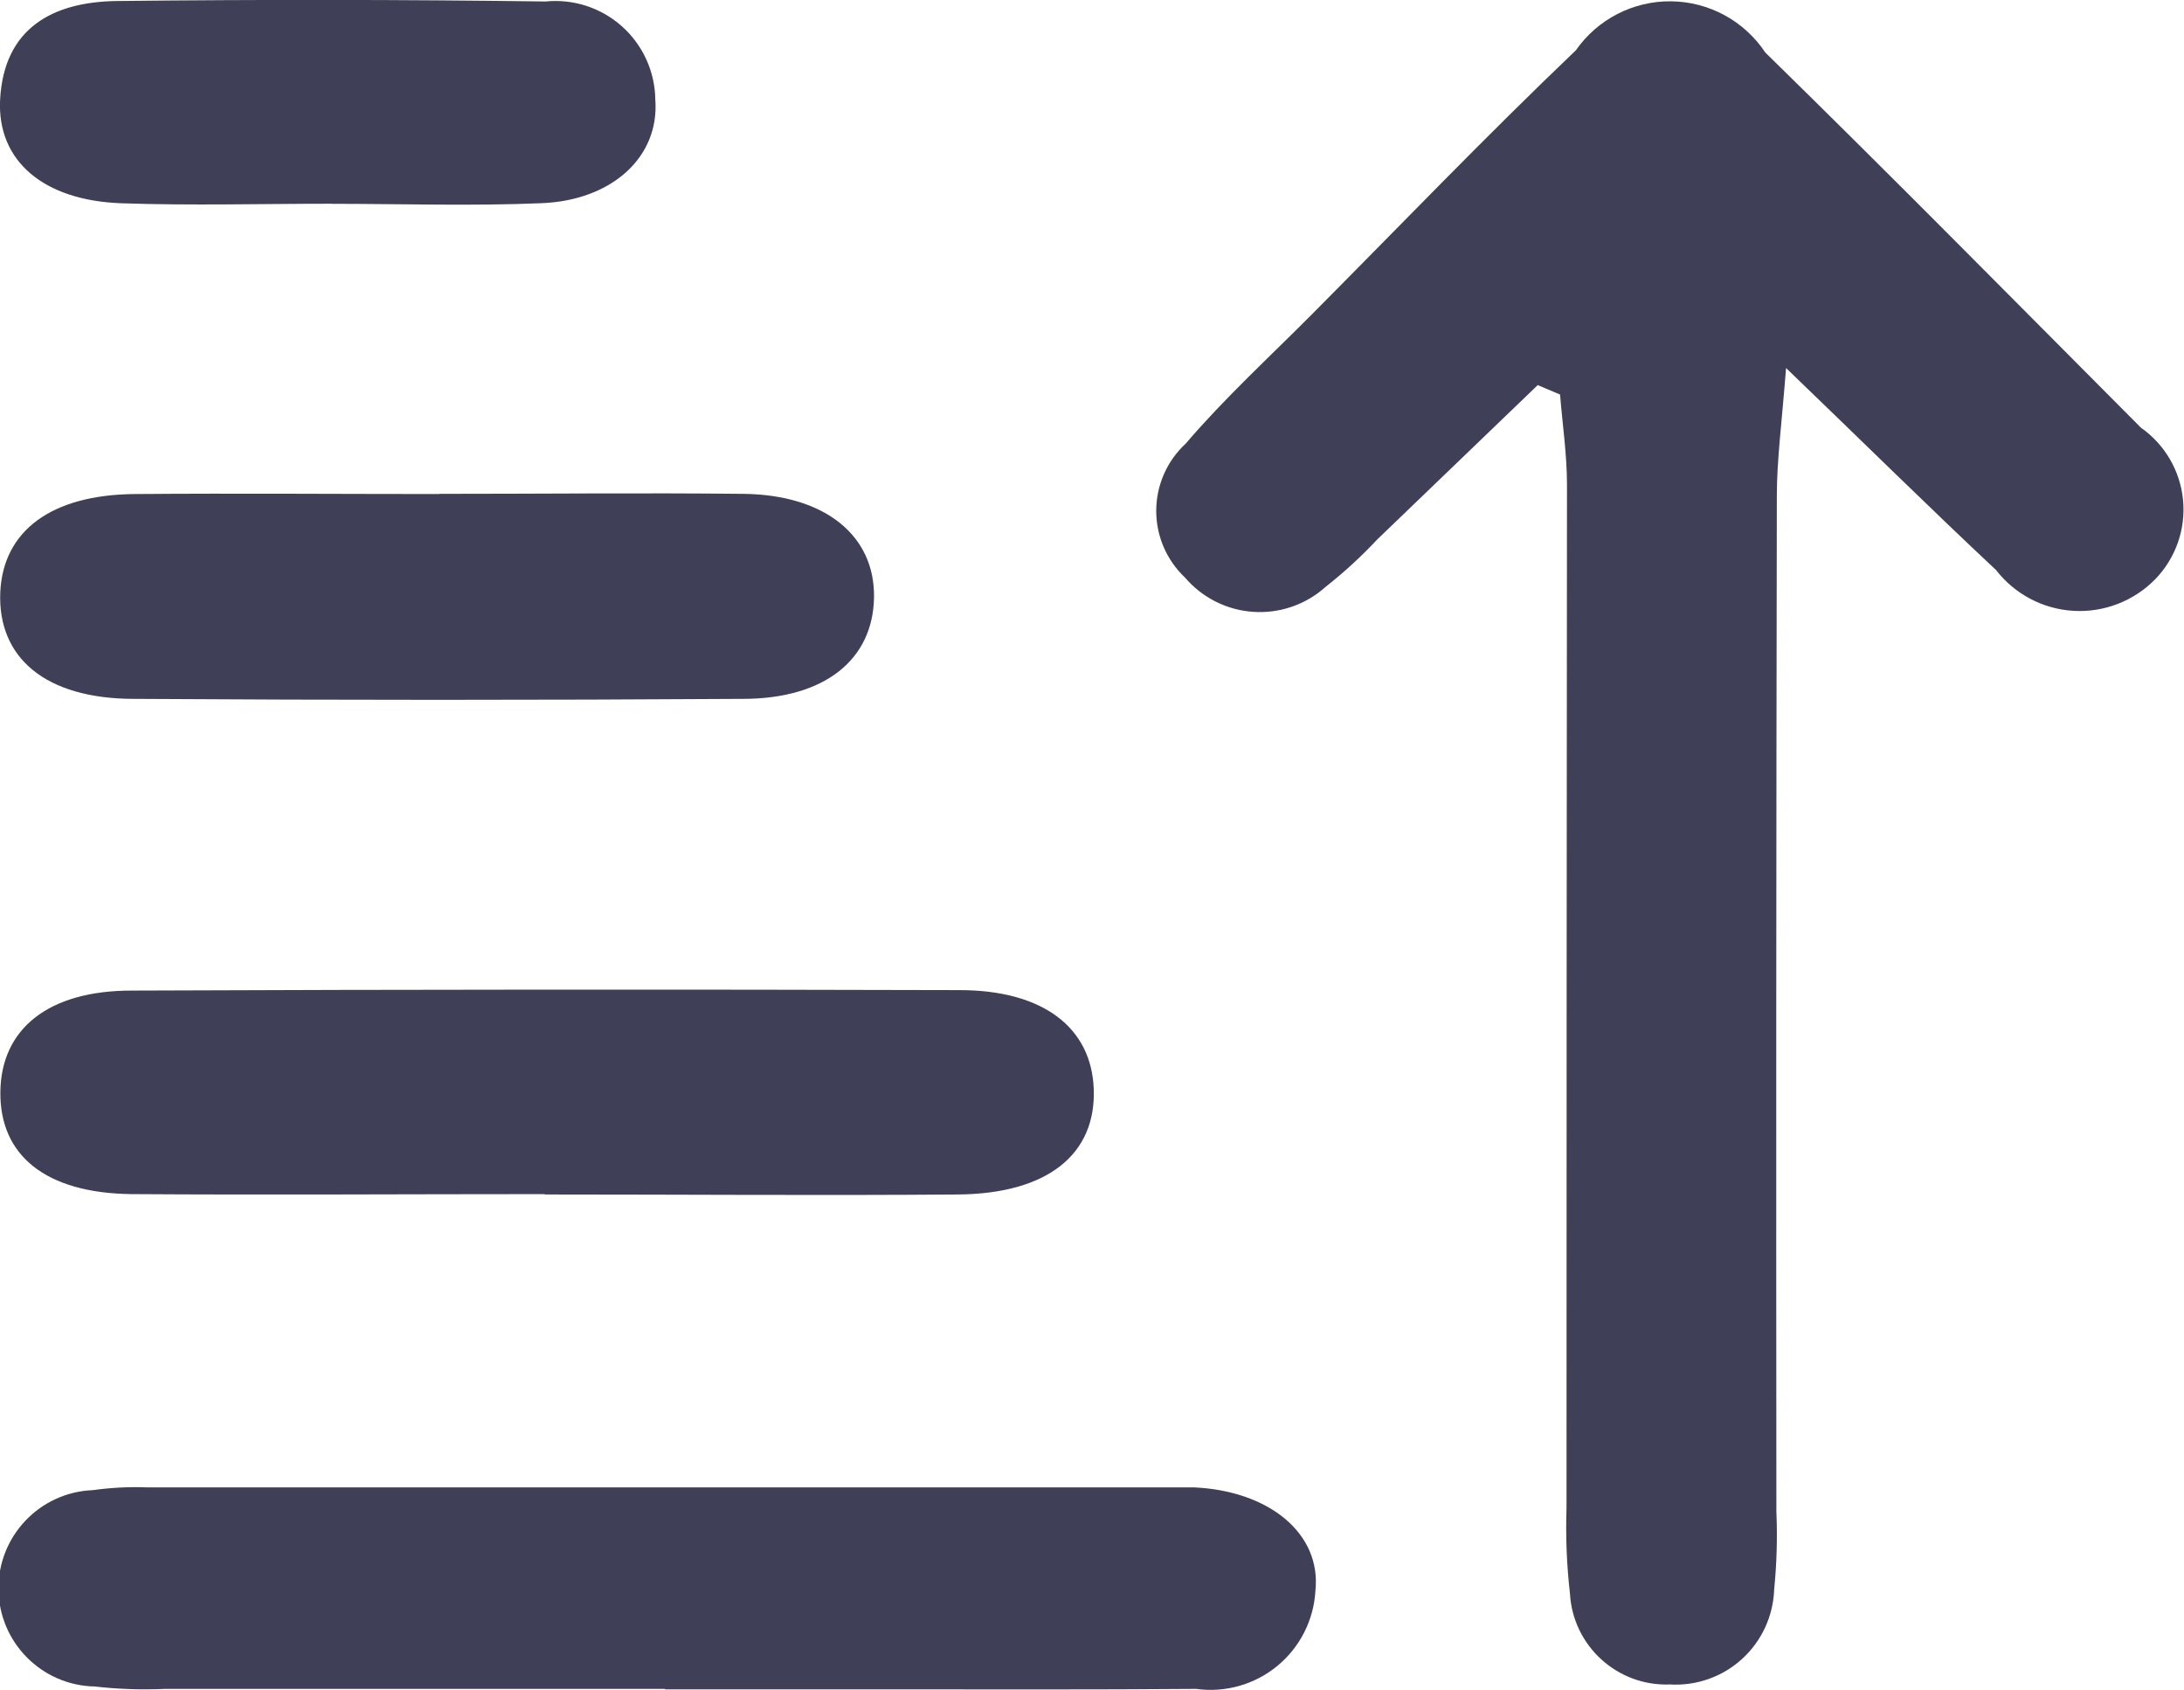
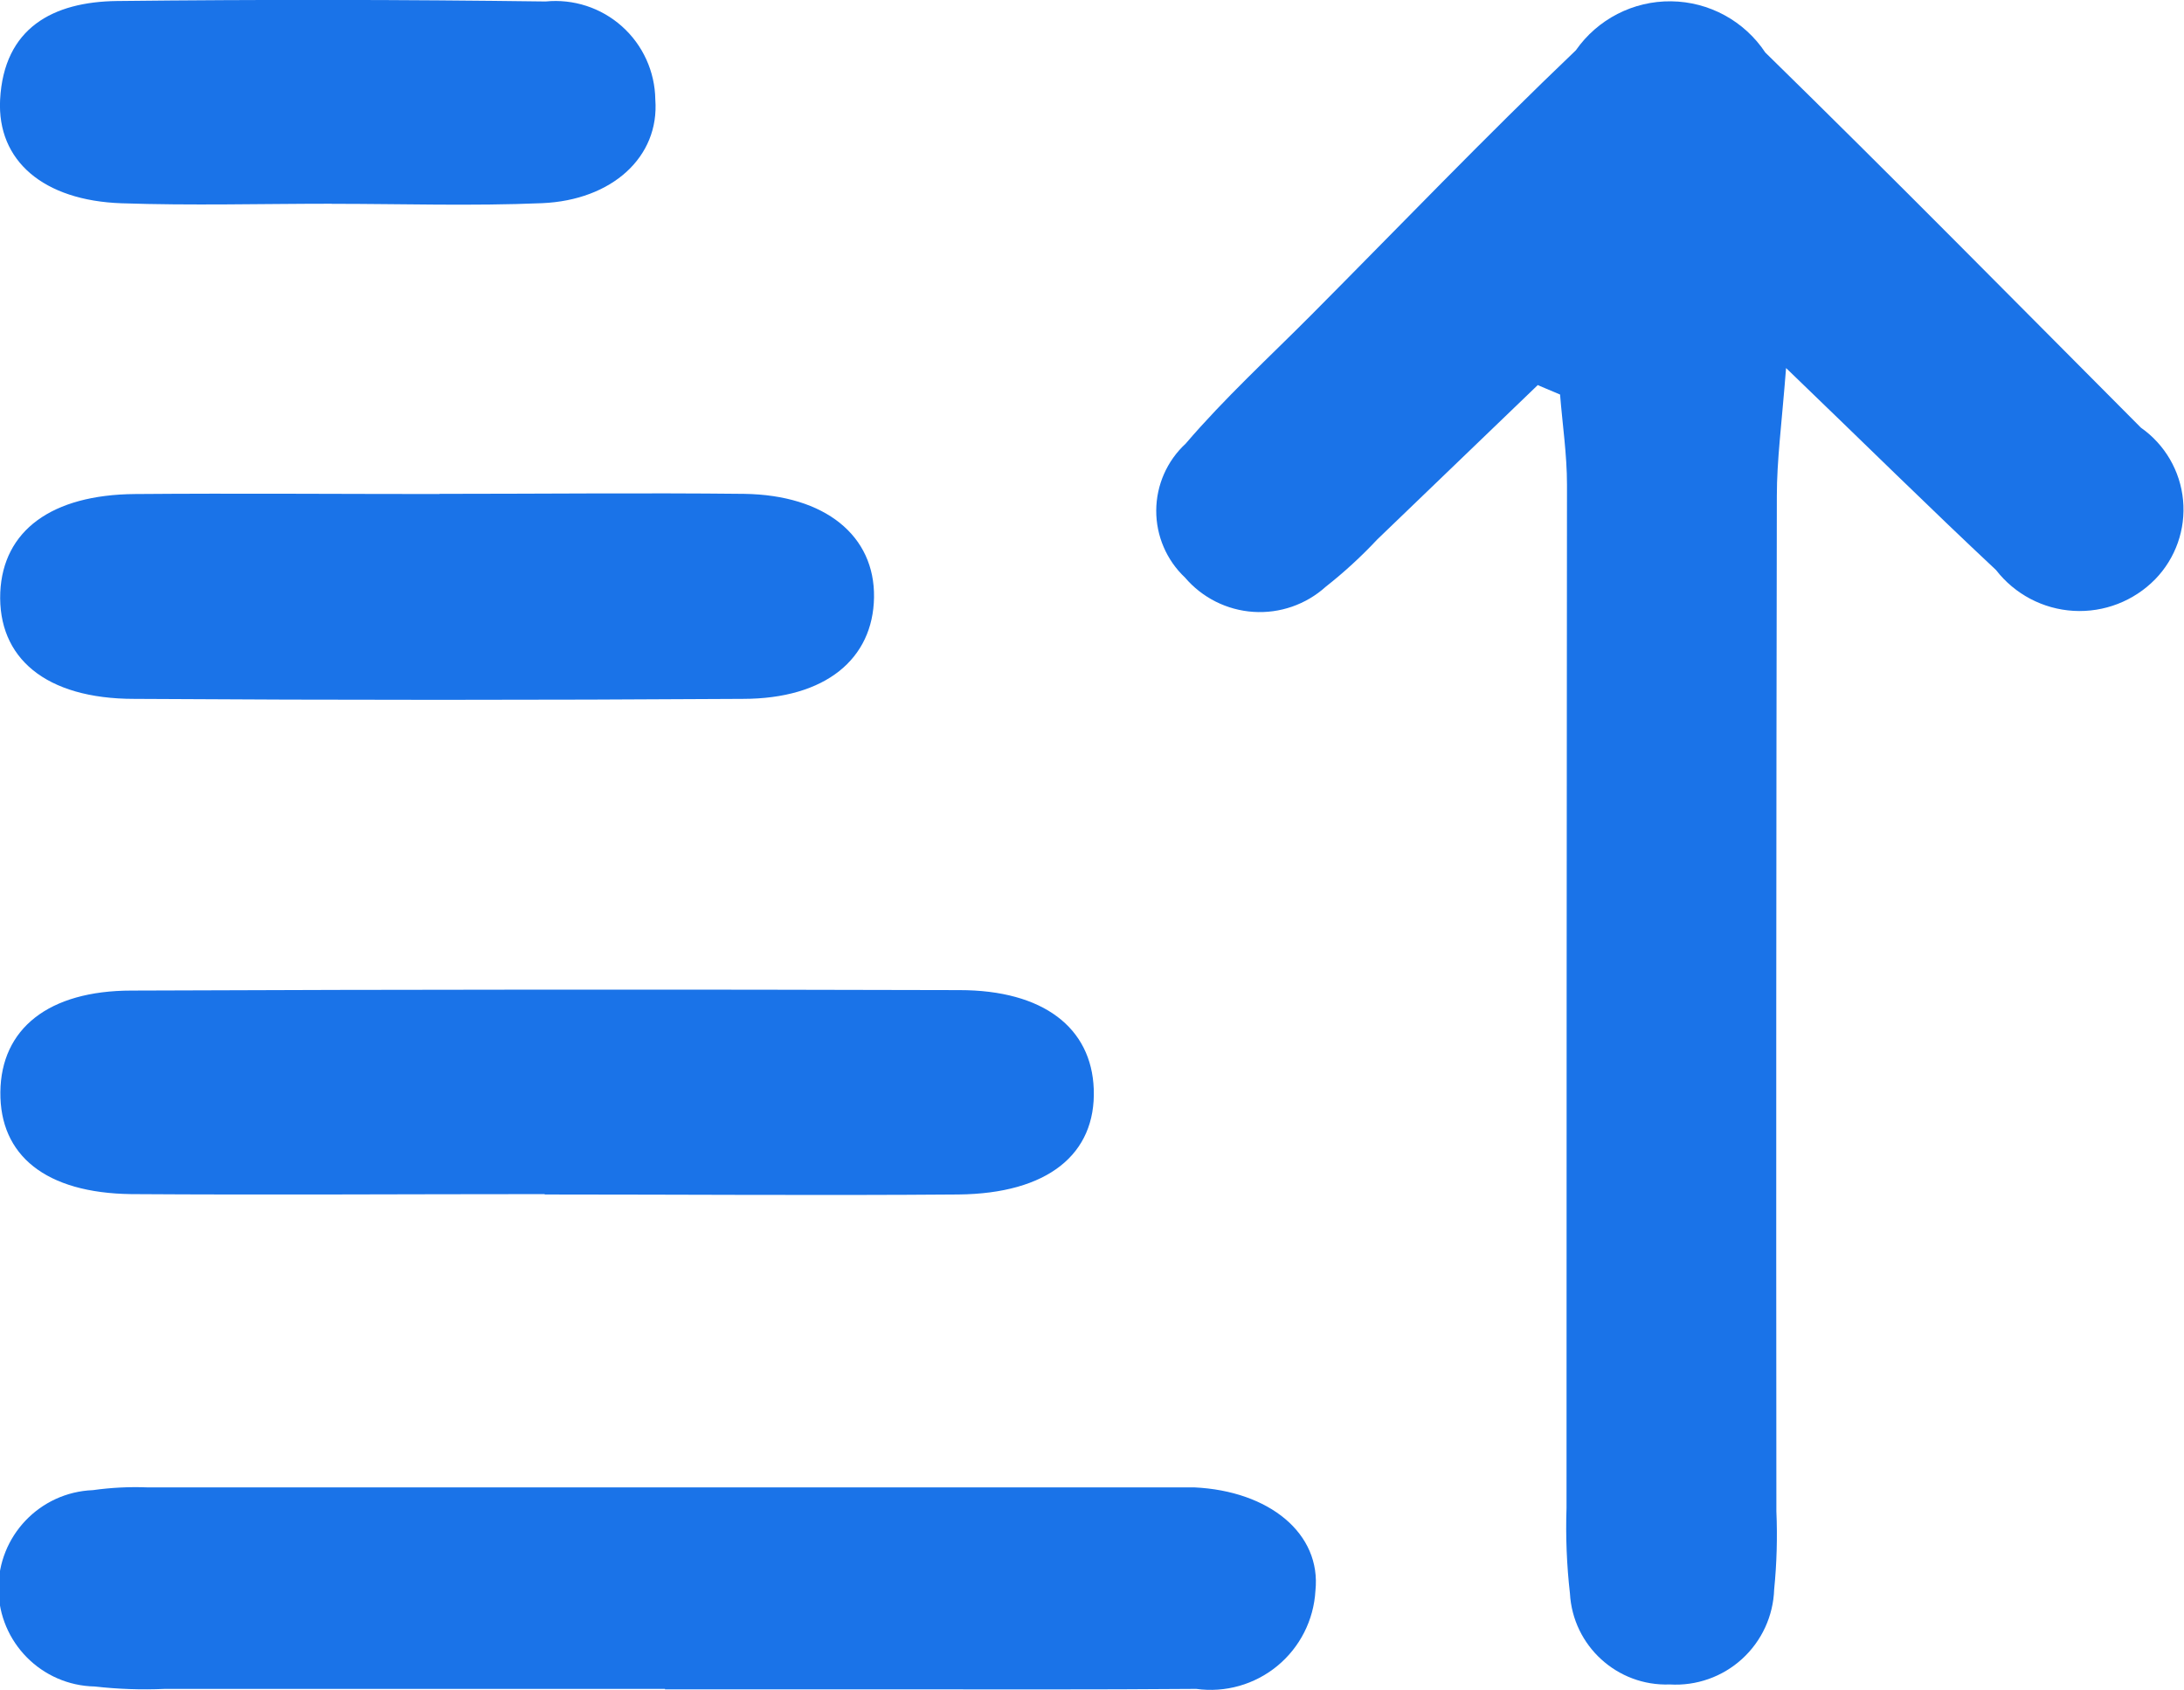
<svg xmlns="http://www.w3.org/2000/svg" width="23.666" height="18.3" viewBox="0 0 23.666 18.3">
  <g id="Group_32103" data-name="Group 32103" transform="translate(0.002 0.001)">
    <g id="Group_32104" data-name="Group 32104" transform="translate(-0.002 -0.001)">
-       <path id="Path_81118" data-name="Path 81118" d="M11.311,4.164Q10.441,5,9.57,5.838a4.991,4.991,0,0,1-.559.513,1.066,1.066,0,0,1-1.524-.1A.992.992,0,0,1,7.494,4.8c.421-.492.9-.931,1.358-1.391.953-.958,1.891-1.936,2.87-2.87a1.242,1.242,0,0,1,2.053.024c1.371,1.341,2.717,2.706,4.07,4.064A1.083,1.083,0,0,1,18,6.269a1.146,1.146,0,0,1-1.725-.1C15.56,5.5,14.869,4.817,14,3.981c-.049.623-.1,1-.1,1.386q-.01,5.5-.005,11a5.92,5.92,0,0,1-.024.845,1.067,1.067,0,0,1-1.131,1.03,1.045,1.045,0,0,1-1.082-.986,6.306,6.306,0,0,1-.037-.927q0-5.541.005-11.085c0-.325-.049-.651-.075-.976l-.237-.1" transform="translate(5.354 0.006)" fill="#3f4057" />
-       <path id="Path_81119" data-name="Path 81119" d="M7.2,11.413q-2.708,0-5.418,0a4.8,4.8,0,0,1-.761-.026A1.064,1.064,0,0,1,1,9.26a3.319,3.319,0,0,1,.59-.03l11.092,0c.084,0,.169,0,.253,0,.812.038,1.379.5,1.313,1.121a1.138,1.138,0,0,1-1.292,1.062c-1.1.009-2.2.005-3.3.005H7.2Z" transform="translate(0.006 6.883)" fill="#3f4057" />
-       <path id="Path_81120" data-name="Path 81120" d="M5.9,8.356c-1.494,0-2.989.01-4.483,0C.49,8.344-.007,7.937,0,7.251s.52-1.1,1.423-1.1q4.483-.018,8.969-.005c.911,0,1.432.409,1.456,1.072.026.707-.5,1.133-1.468,1.142-1.494.012-2.989,0-4.483,0Z" transform="translate(0.004 4.58)" fill="#3f4057" />
-       <path id="Path_81121" data-name="Path 81121" d="M4.759,3.066c1.1,0,2.2-.012,3.3,0,.883.012,1.419.456,1.409,1.121s-.522,1.1-1.423,1.1q-3.3.021-6.594,0C.491,5.287-.03,4.843,0,4.131c.031-.665.553-1.056,1.46-1.063,1.1-.009,2.2,0,3.3,0" transform="translate(0.003 2.284)" fill="#3f4057" />
-       <path id="Path_81122" data-name="Path 81122" d="M3.594,2.207c-.761,0-1.521.021-2.28-.005C.47,2.172-.033,1.743,0,1.081.041.3.575.02,1.265.011Q3.588-.015,5.911.016A1.082,1.082,0,0,1,7.1,1.078c.047.623-.47,1.091-1.227,1.123s-1.519.007-2.28.007" transform="translate(0.001 0)" fill="#3f4057" />
+       <path id="Path_81118" data-name="Path 81118" d="M11.311,4.164Q10.441,5,9.57,5.838a4.991,4.991,0,0,1-.559.513,1.066,1.066,0,0,1-1.524-.1A.992.992,0,0,1,7.494,4.8c.421-.492.9-.931,1.358-1.391.953-.958,1.891-1.936,2.87-2.87a1.242,1.242,0,0,1,2.053.024c1.371,1.341,2.717,2.706,4.07,4.064A1.083,1.083,0,0,1,18,6.269a1.146,1.146,0,0,1-1.725-.1C15.56,5.5,14.869,4.817,14,3.981c-.049.623-.1,1-.1,1.386q-.01,5.5-.005,11a5.92,5.92,0,0,1-.024.845,1.067,1.067,0,0,1-1.131,1.03,1.045,1.045,0,0,1-1.082-.986,6.306,6.306,0,0,1-.037-.927q0-5.541.005-11.085c0-.325-.049-.651-.075-.976l-.237-.1" transform="translate(5.354 0.006)" fill="#1a73e8" />
+       <path id="Path_81119" data-name="Path 81119" d="M7.2,11.413q-2.708,0-5.418,0a4.8,4.8,0,0,1-.761-.026A1.064,1.064,0,0,1,1,9.26a3.319,3.319,0,0,1,.59-.03l11.092,0c.084,0,.169,0,.253,0,.812.038,1.379.5,1.313,1.121a1.138,1.138,0,0,1-1.292,1.062c-1.1.009-2.2.005-3.3.005H7.2Z" transform="translate(0.006 6.883)" fill="#1a73e8" />
+       <path id="Path_81120" data-name="Path 81120" d="M5.9,8.356c-1.494,0-2.989.01-4.483,0C.49,8.344-.007,7.937,0,7.251s.52-1.1,1.423-1.1q4.483-.018,8.969-.005c.911,0,1.432.409,1.456,1.072.026.707-.5,1.133-1.468,1.142-1.494.012-2.989,0-4.483,0Z" transform="translate(0.004 4.58)" fill="#1a73e8" />
+       <path id="Path_81121" data-name="Path 81121" d="M4.759,3.066c1.1,0,2.2-.012,3.3,0,.883.012,1.419.456,1.409,1.121s-.522,1.1-1.423,1.1q-3.3.021-6.594,0C.491,5.287-.03,4.843,0,4.131c.031-.665.553-1.056,1.46-1.063,1.1-.009,2.2,0,3.3,0" transform="translate(0.003 2.284)" fill="#1a73e8" />
+       <path id="Path_81122" data-name="Path 81122" d="M3.594,2.207c-.761,0-1.521.021-2.28-.005C.47,2.172-.033,1.743,0,1.081.041.3.575.02,1.265.011Q3.588-.015,5.911.016A1.082,1.082,0,0,1,7.1,1.078c.047.623-.47,1.091-1.227,1.123s-1.519.007-2.28.007" transform="translate(0.001 0)" fill="#1a73e8" />
    </g>
  </g>
</svg>
